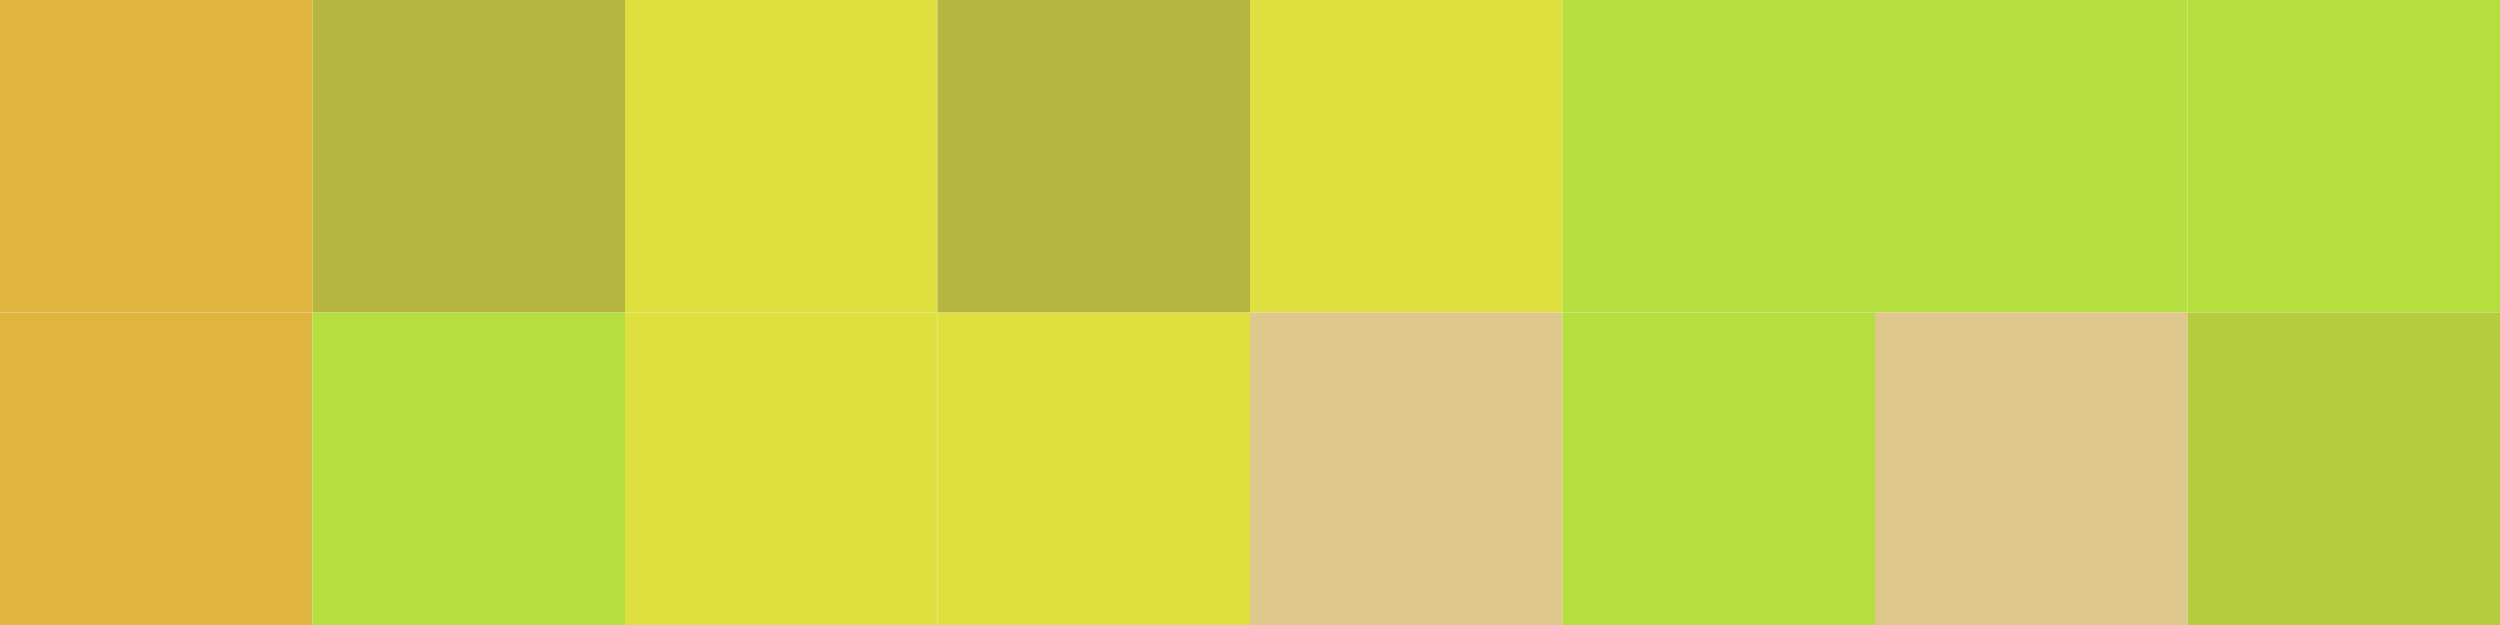
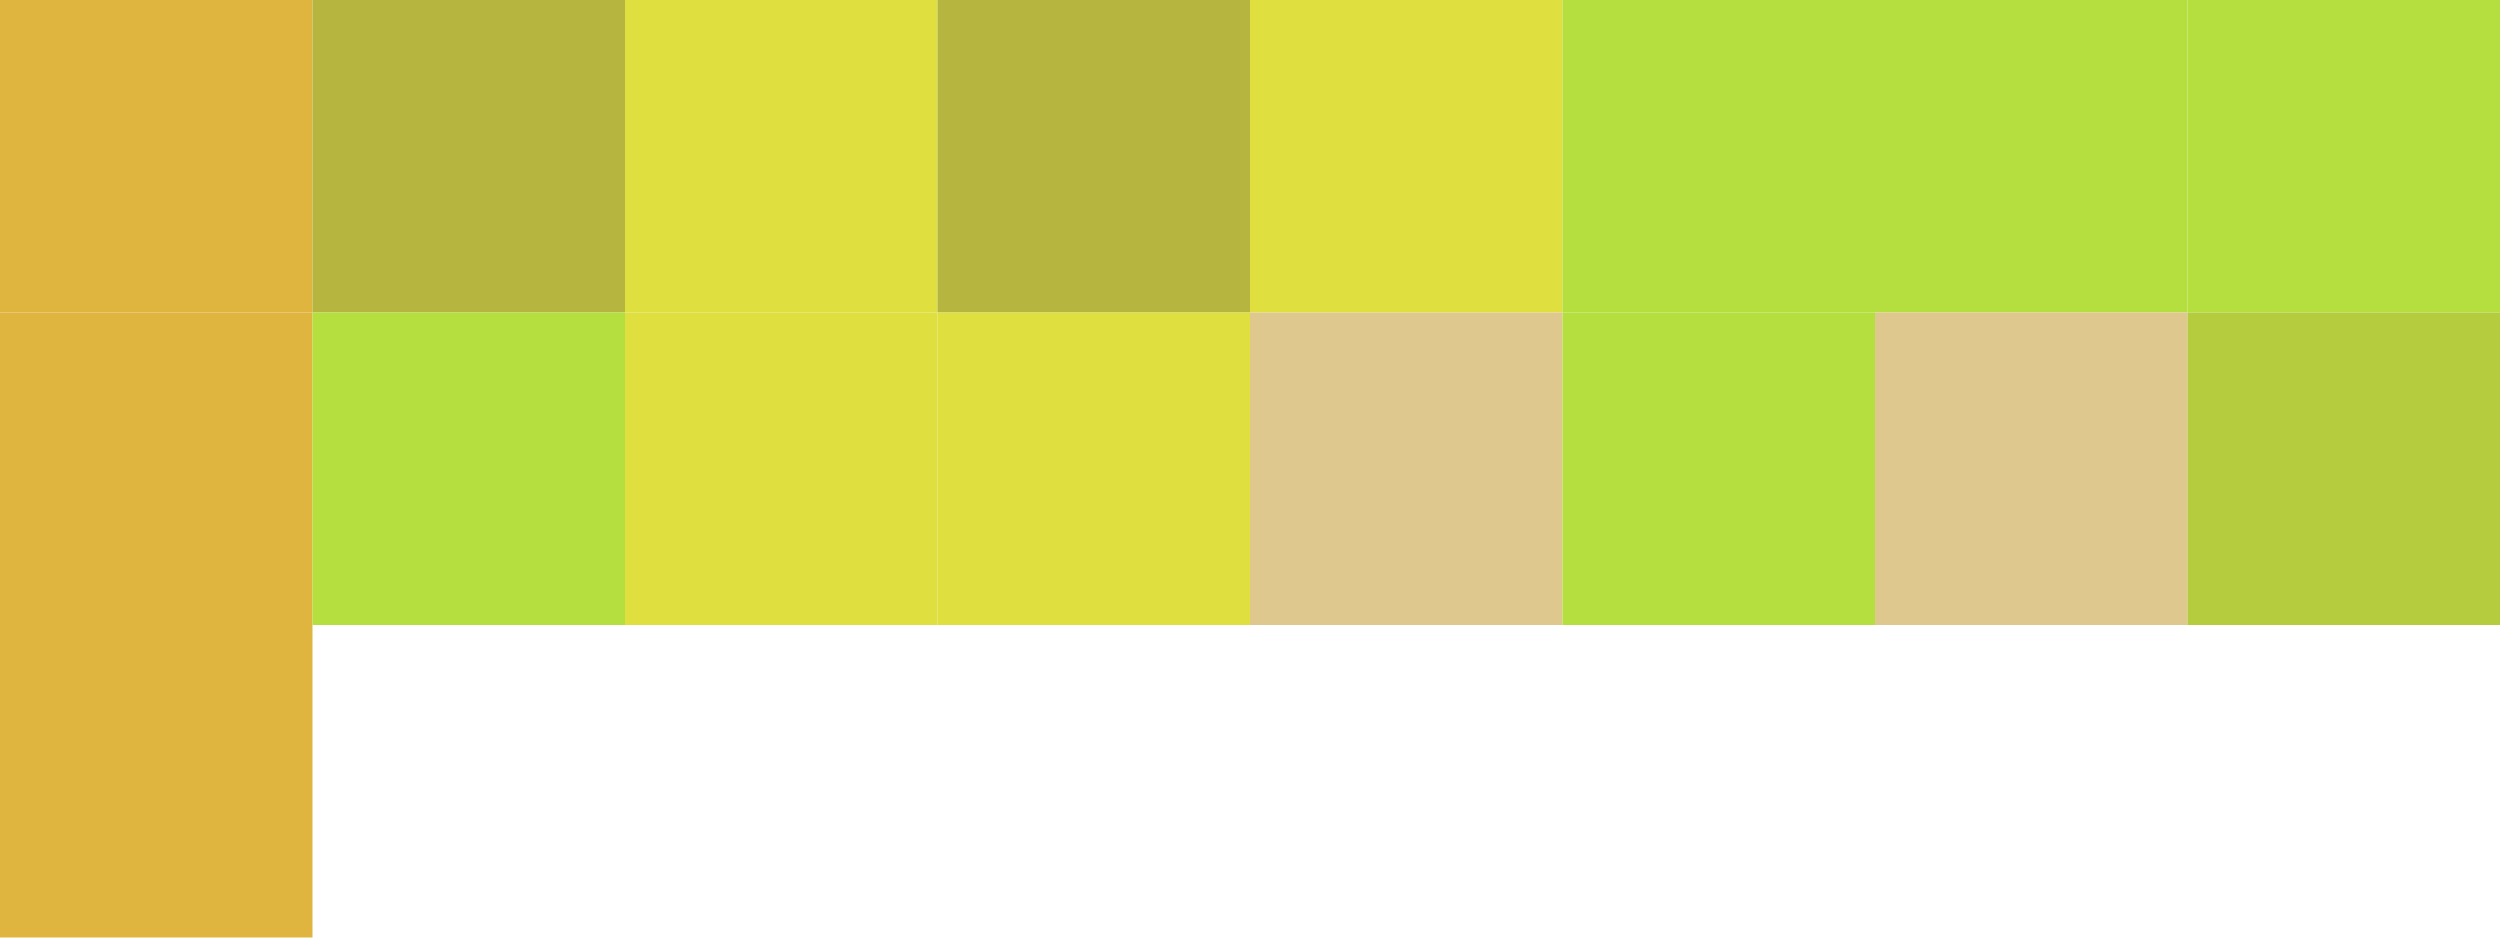
<svg xmlns="http://www.w3.org/2000/svg">
  <rect x="0" y="0" width="50" height="50" fill="#DFB53F" />
  <rect x="50" y="0" width="50" height="50" fill="#B5B53F" />
  <rect x="100" y="0" width="50" height="50" fill="#DFDF3F" />
  <rect x="150" y="0" width="50" height="50" fill="#B5B53F" />
  <rect x="200" y="0" width="50" height="50" fill="#DFDF3F" />
  <rect x="250" y="0" width="50" height="50" fill="#B5DF3F" />
  <rect x="300" y="0" width="50" height="50" fill="#B5DF3F" />
  <rect x="350" y="0" width="50" height="50" fill="#B5DF3F" />
  <rect x="0" y="50" width="50" height="50" fill="#DFB53F" />
  <rect x="50" y="50" width="50" height="50" fill="#B5DF3F" />
  <rect x="100" y="50" width="50" height="50" fill="#DFDF3F" />
  <rect x="150" y="50" width="50" height="50" fill="#DFDF3F" />
  <rect x="200" y="50" width="50" height="50" fill="#DFC88E" />
  <rect x="250" y="50" width="50" height="50" fill="#B5DF3F" />
  <rect x="300" y="50" width="50" height="50" fill="#DFC88E" />
  <rect x="350" y="50" width="50" height="50" fill="#B5CC3F" />
+   <rect x="0" y="100" width="50" height="50" fill="#DFB53F" />
</svg>
